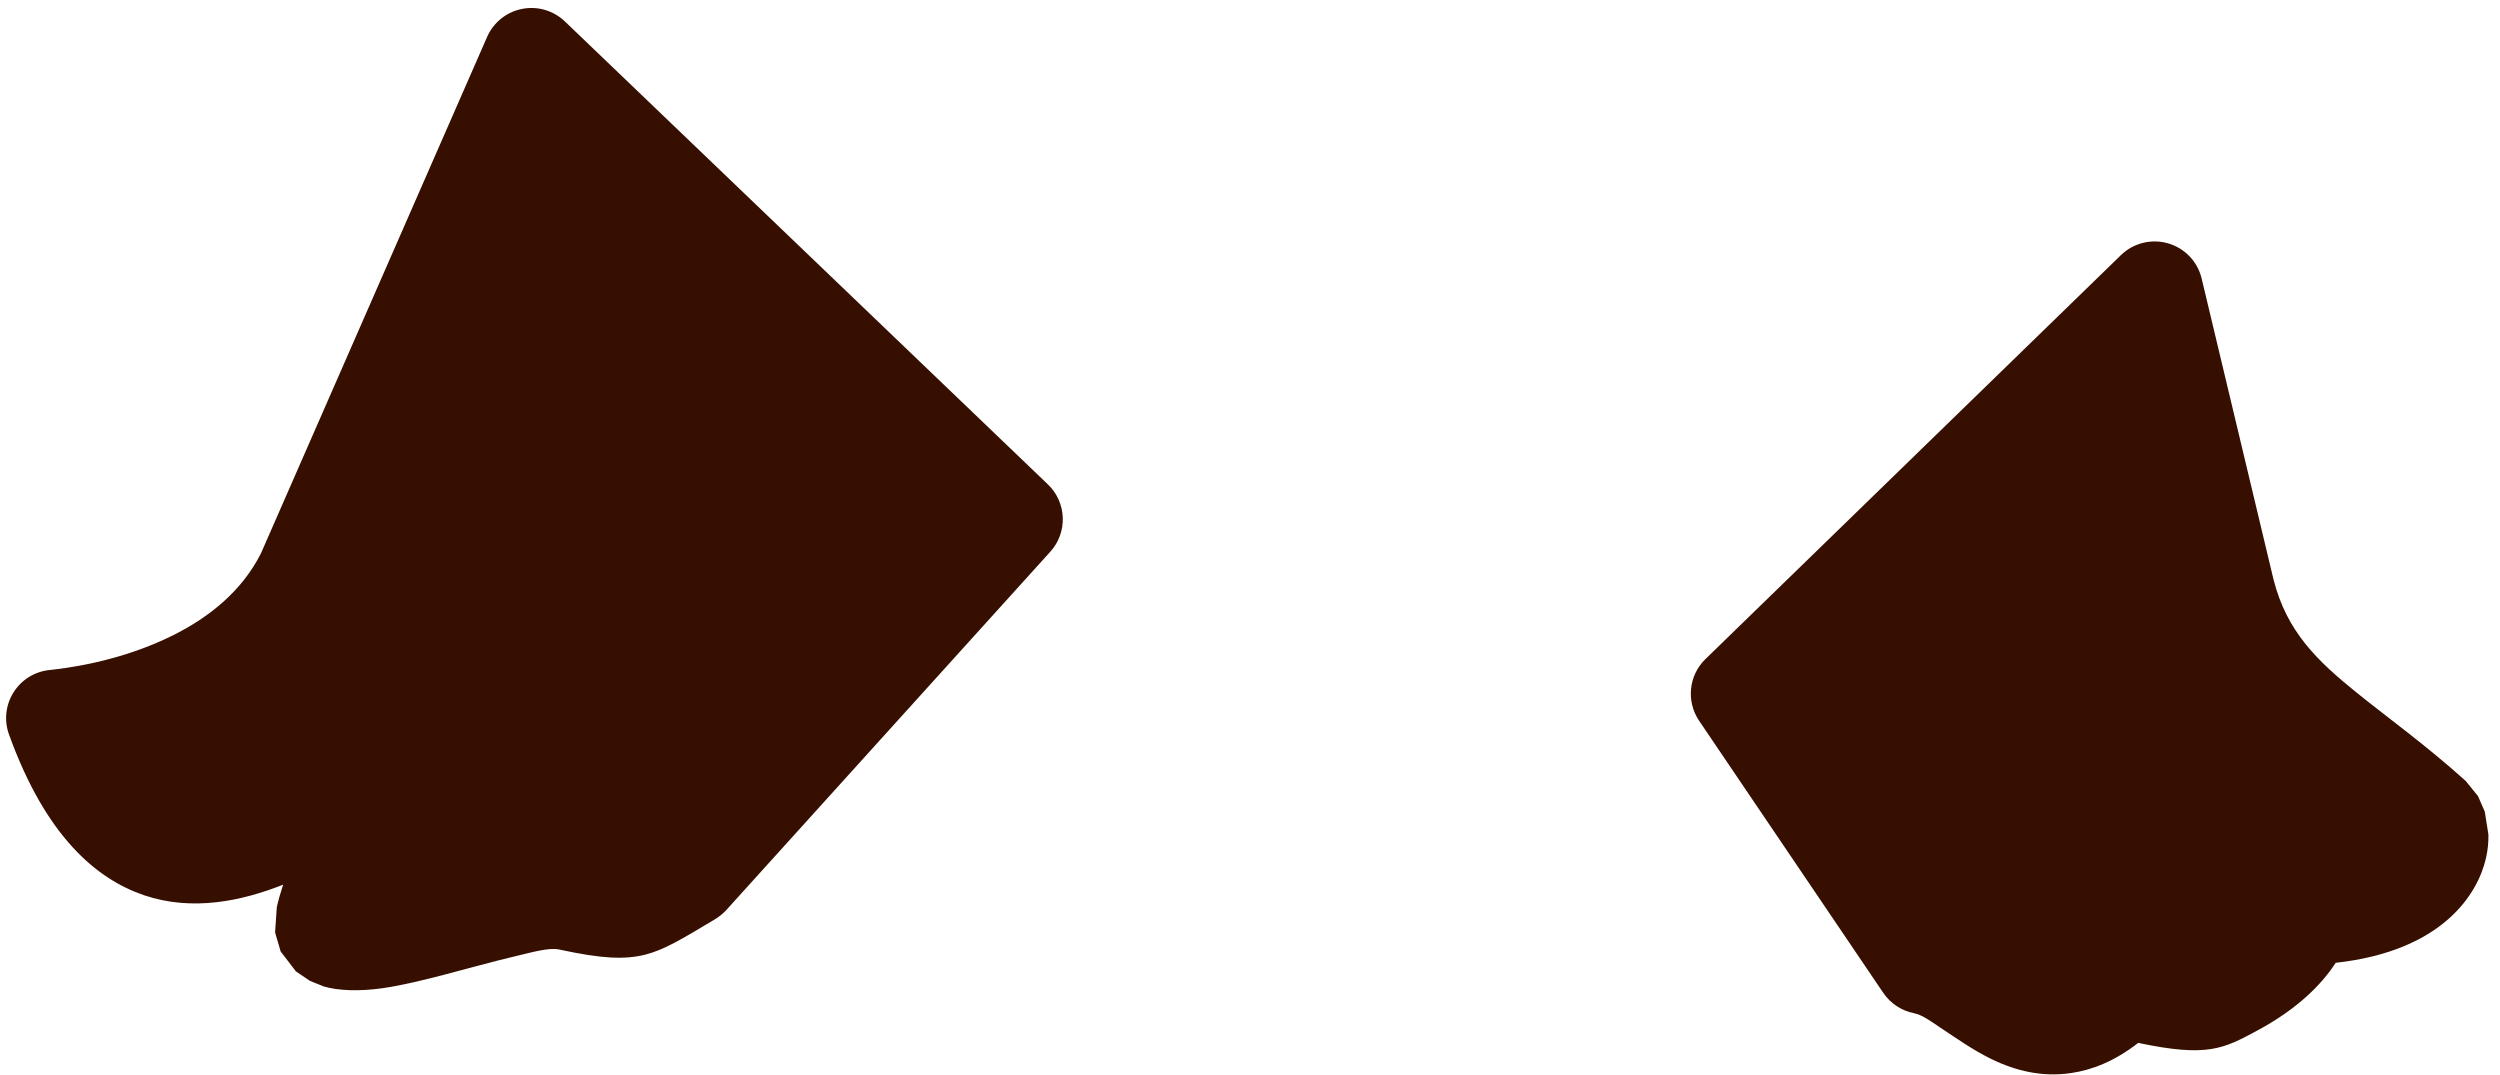
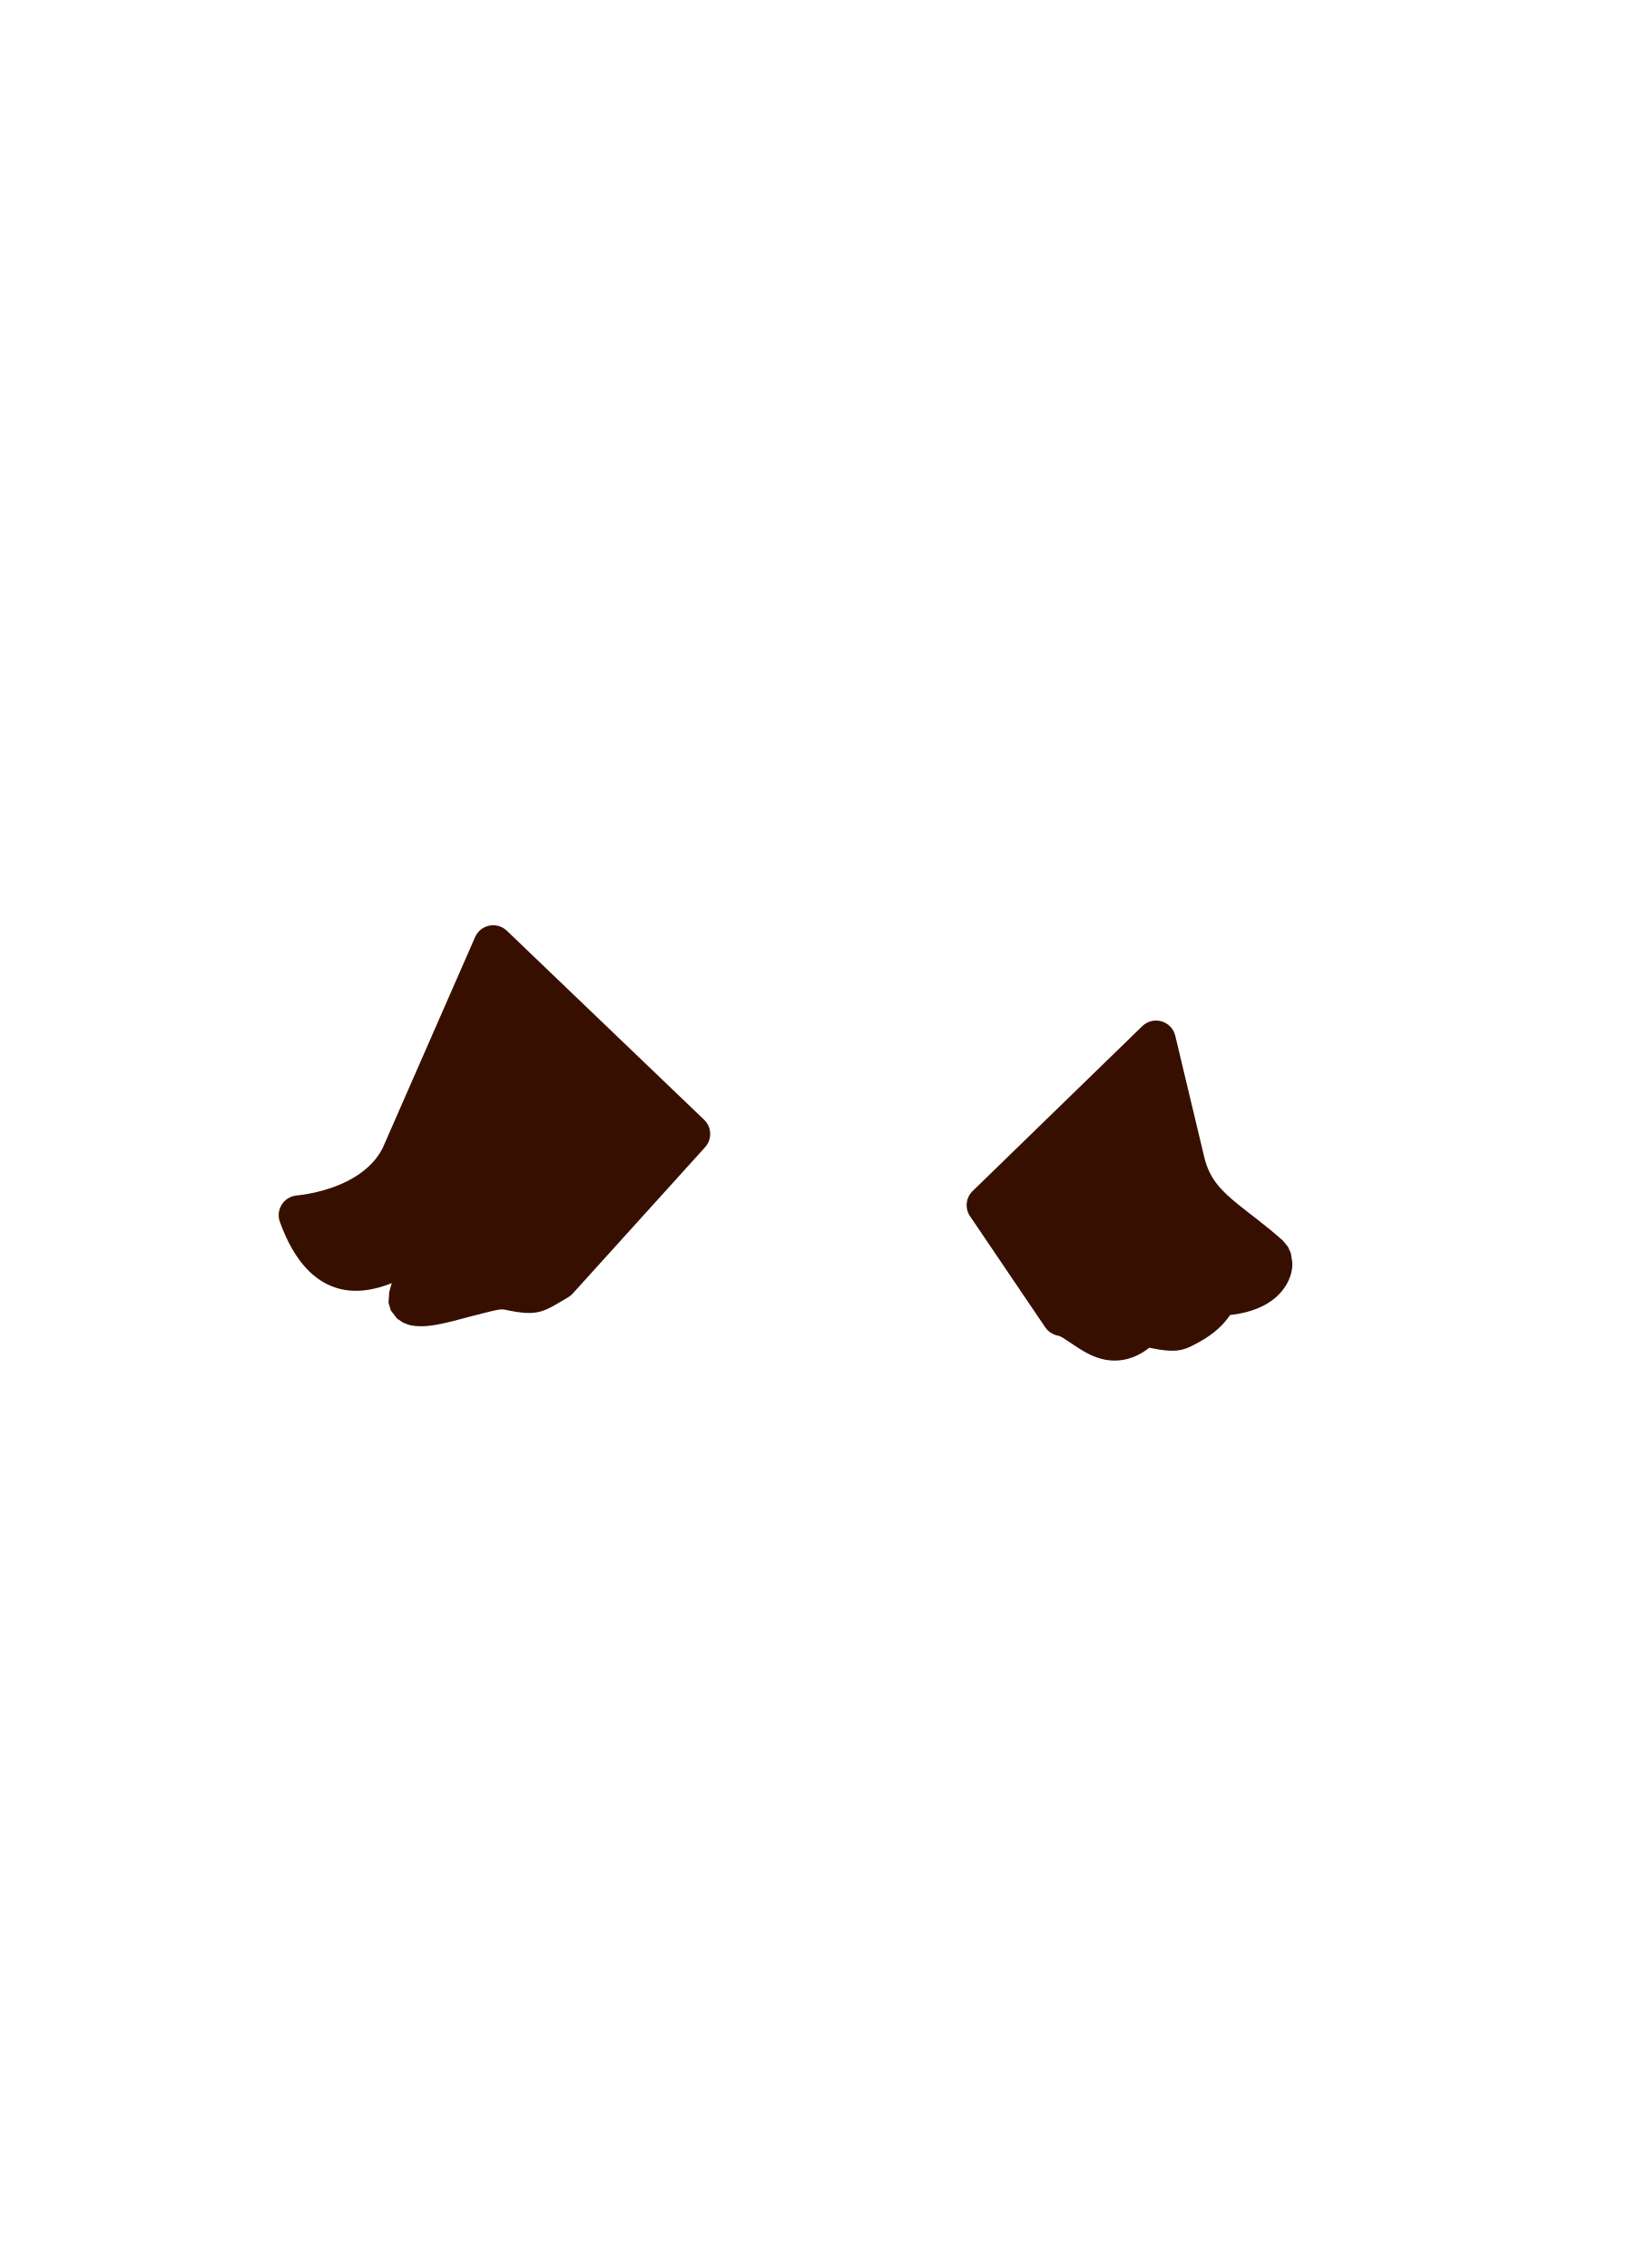
- <svg xmlns="http://www.w3.org/2000/svg" width="100%" height="100%" viewBox="0 0 207 89" version="1.1" xml:space="preserve" style="fill-rule:evenodd;clip-rule:evenodd;stroke-linejoin:round;stroke-miterlimit:2;">
-   <g transform="matrix(1,0,0,1,-56,-1969)">
+ <svg xmlns="http://www.w3.org/2000/svg" width="100%" height="100%" viewBox="0 0 330 460" version="1.1" xml:space="preserve" style="fill-rule:evenodd;clip-rule:evenodd;stroke-linejoin:round;stroke-miterlimit:2;">
+   <g transform="matrix(1,0,0,1,0,-1782)">
    <g transform="matrix(0.916667,0,0,1,394.167,-20.7069)">
      <g id="hair_straight_back">
        <g transform="matrix(1.09091,0,0,1,-811.735,20.7069)">
          <path d="M431.14,2016.54C426.018,2026.79 412.33,2028.25 410.429,2028.46C418.581,2051.03 434.068,2032.12 434.565,2037.09C434.855,2039.99 432.215,2044.95 432.738,2046C434.479,2049.48 448.595,2042.76 453.059,2043.71C458.462,2044.87 458.467,2044.44 463.105,2041.66L489.923,2012L449.923,1973.66L431.14,2016.54Z" style="fill:rgb(55,15,0);" />
          <path d="M429.365,2042.25C425.939,2043.61 421.857,2044.48 417.862,2043.13C413.915,2041.79 409.718,2038.27 406.667,2029.81C406.25,2028.66 406.386,2027.38 407.037,2026.34C407.688,2025.29 408.782,2024.61 410.003,2024.48C411.008,2024.37 415.761,2023.88 420.374,2021.54C423.132,2020.14 425.88,2018.06 427.52,2014.84L446.259,1972.05C446.784,1970.86 447.859,1969.99 449.141,1969.74C450.422,1969.48 451.748,1969.87 452.691,1970.77L492.691,2009.11C494.253,2010.61 494.342,2013.08 492.89,2014.68L466.072,2044.34C465.808,2044.63 465.501,2044.88 465.163,2045.09C462.332,2046.79 460.863,2047.67 459.329,2048.05C457.65,2048.46 455.831,2048.4 452.221,2047.62C451.364,2047.44 450.012,2047.84 448.45,2048.21C444.914,2049.05 440.739,2050.37 437.62,2050.82C435.639,2051.1 433.946,2051.03 432.735,2050.68L431.59,2050.22L430.423,2049.43L429.161,2047.78L428.701,2046.21L428.841,2044.12C428.95,2043.6 429.142,2042.96 429.365,2042.25ZM437.628,2042.68C437.926,2042.63 438.217,2042.58 438.482,2042.52C441.957,2041.74 446.075,2040.42 449.168,2039.89C451.077,2039.57 452.718,2039.55 453.897,2039.8C455.694,2040.18 456.573,2040.49 457.409,2040.28C458.29,2040.06 459.066,2039.45 460.526,2038.55L484.35,2012.2L451.29,1980.51L434.804,2018.15C434.777,2018.21 434.748,2018.27 434.718,2018.33C430.626,2026.51 421.899,2030 416.141,2031.46C417.549,2033.92 419.071,2035.22 420.774,2035.65C422.496,2036.1 424.215,2035.62 425.743,2035.07C428.005,2034.25 429.968,2033.15 431.32,2032.68C431.859,2032.49 432.35,2032.36 432.782,2032.29L434.156,2032.24L435.103,2032.41L436.148,2032.85L437.028,2033.5L437.721,2034.31L438.239,2035.34L438.545,2036.69C438.679,2038.03 438.451,2039.68 438.008,2041.34C437.902,2041.74 437.769,2042.2 437.628,2042.68Z" style="fill:rgb(55,15,0);" />
        </g>
        <g transform="matrix(1.09091,0,0,1,-811.735,20.7069)">
          <path d="M590.28,2017.91C592.489,2026.75 599.303,2029.34 607.404,2036.63C608.957,2038.03 608.101,2045.55 594.162,2044.85C594.882,2045.14 595.724,2044.11 596.445,2044.4C597.097,2044.66 596.161,2047.99 590.965,2050.79C588.586,2052.07 587.591,2052.39 581.863,2050.99C574.531,2058.32 569.864,2049.9 565.165,2048.96L549.923,2026.44L584.328,1992.99L590.28,2017.91Z" style="fill:rgb(55,15,0);" />
          <path d="M599.317,2048.72C599.291,2048.76 599.264,2048.8 599.237,2048.84C598.192,2050.43 596.247,2052.49 592.862,2054.31C590.044,2055.83 588.712,2056.57 582.969,2055.35C580.989,2056.89 579.122,2057.6 577.405,2057.85C575.028,2058.2 572.829,2057.68 570.771,2056.67C569.278,2055.94 567.867,2054.94 566.511,2054.04C565.77,2053.55 565.098,2053.03 564.38,2052.89C563.349,2052.68 562.441,2052.07 561.852,2051.2L546.61,2028.68C545.524,2027.07 545.745,2024.92 547.135,2023.57L581.54,1990.12C582.572,1989.12 584.062,1988.75 585.443,1989.15C586.825,1989.55 587.885,1990.66 588.219,1992.06L594.165,2016.96L594.17,2016.98C595.264,2021.31 597.815,2023.73 601.027,2026.33C603.692,2028.48 606.779,2030.69 610.08,2033.66L611.102,2034.92L611.663,2036.2L611.964,2038.11C611.977,2038.71 611.919,2039.36 611.765,2040.04C611.087,2043.04 608.152,2047.75 599.317,2048.72ZM590.456,2046.36C590.16,2045.63 590.076,2044.81 590.254,2044C590.654,2042.17 592.267,2040.87 594.121,2040.85L595.512,2040.39L596.634,2040.37L597.93,2040.68L598.152,2040.81C600.039,2040.64 601.476,2040.24 602.543,2039.66C603.008,2039.41 603.411,2038.99 603.667,2038.67C600.033,2035.53 596.697,2033.27 593.973,2030.84C590.383,2027.64 587.725,2024.18 586.4,2018.88L586.39,2018.84L582.072,2000.76L555.114,2026.97L567.719,2045.6C569.026,2046.15 570.356,2046.98 571.702,2047.89C573.057,2048.81 574.386,2050.05 576.052,2049.96C576.984,2049.91 577.904,2049.29 579.034,2048.16C580.023,2047.17 581.457,2046.77 582.815,2047.1C586.751,2048.07 587.434,2048.15 589.069,2047.27C589.564,2047 590.032,2046.68 590.456,2046.36ZM593.879,2040.93C593.734,2040.97 593.589,2041.01 593.445,2041.08L593.879,2040.93Z" style="fill:rgb(55,15,0);" />
        </g>
      </g>
    </g>
  </g>
</svg>
